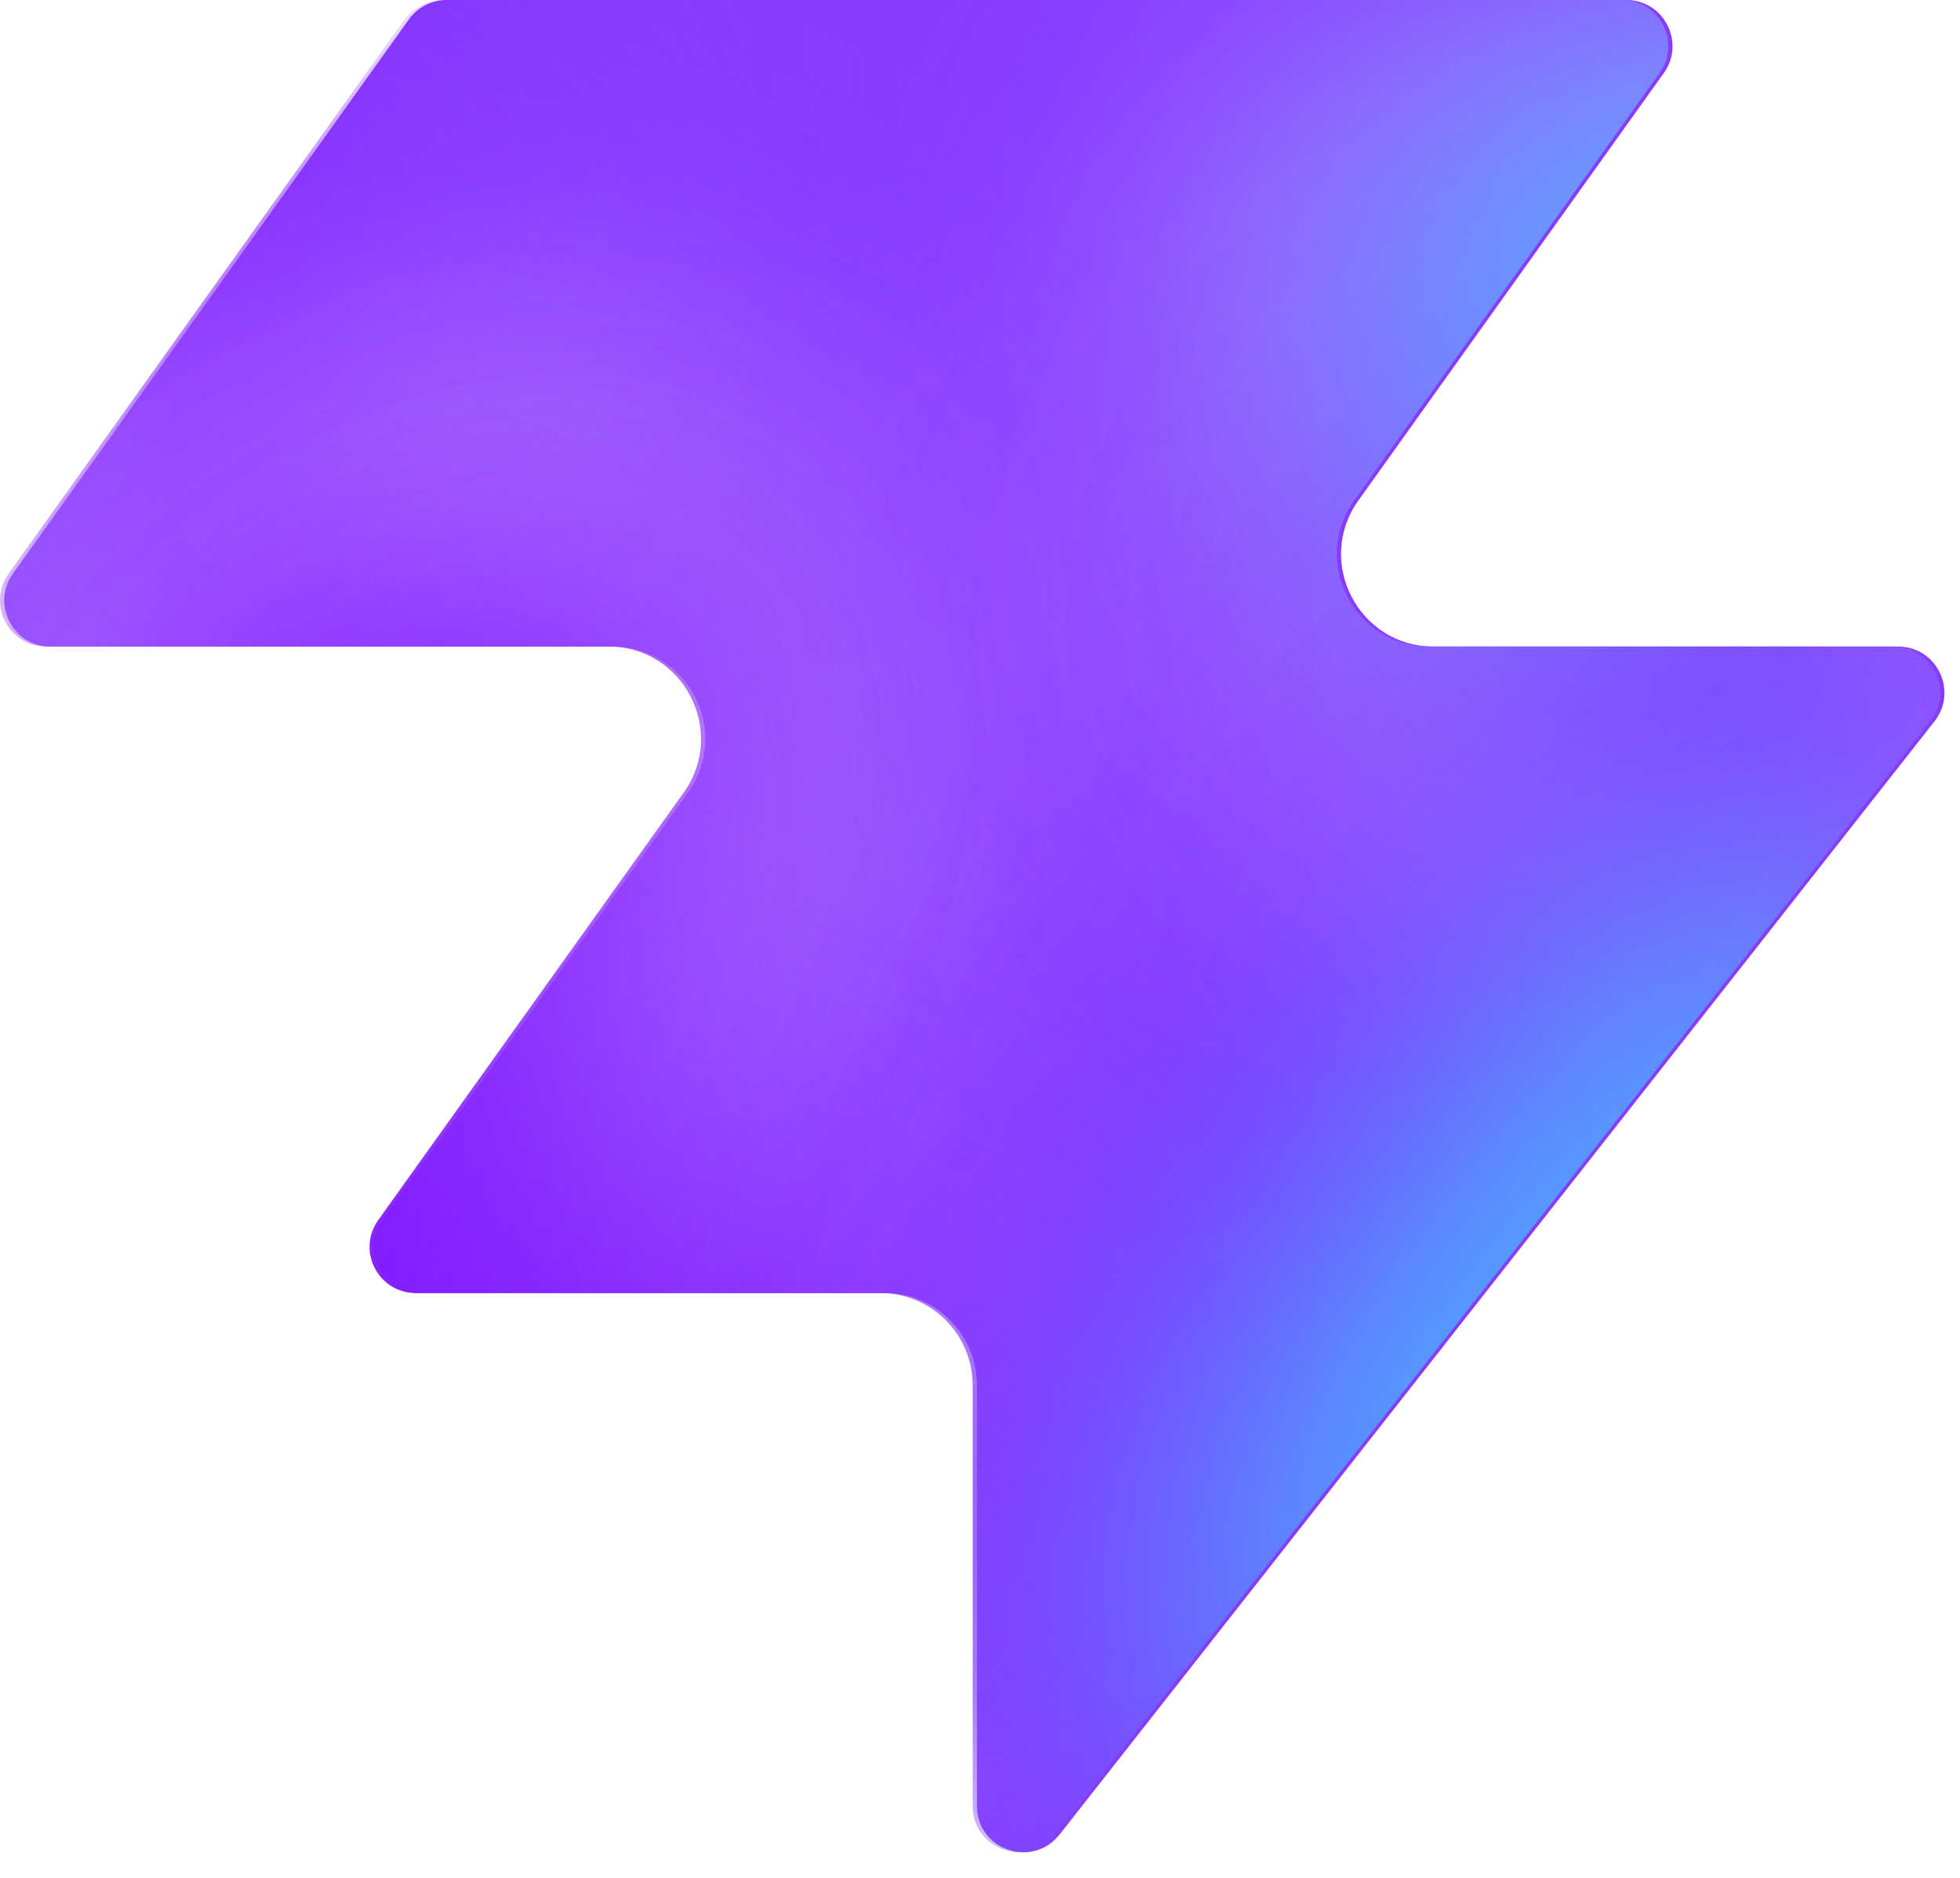
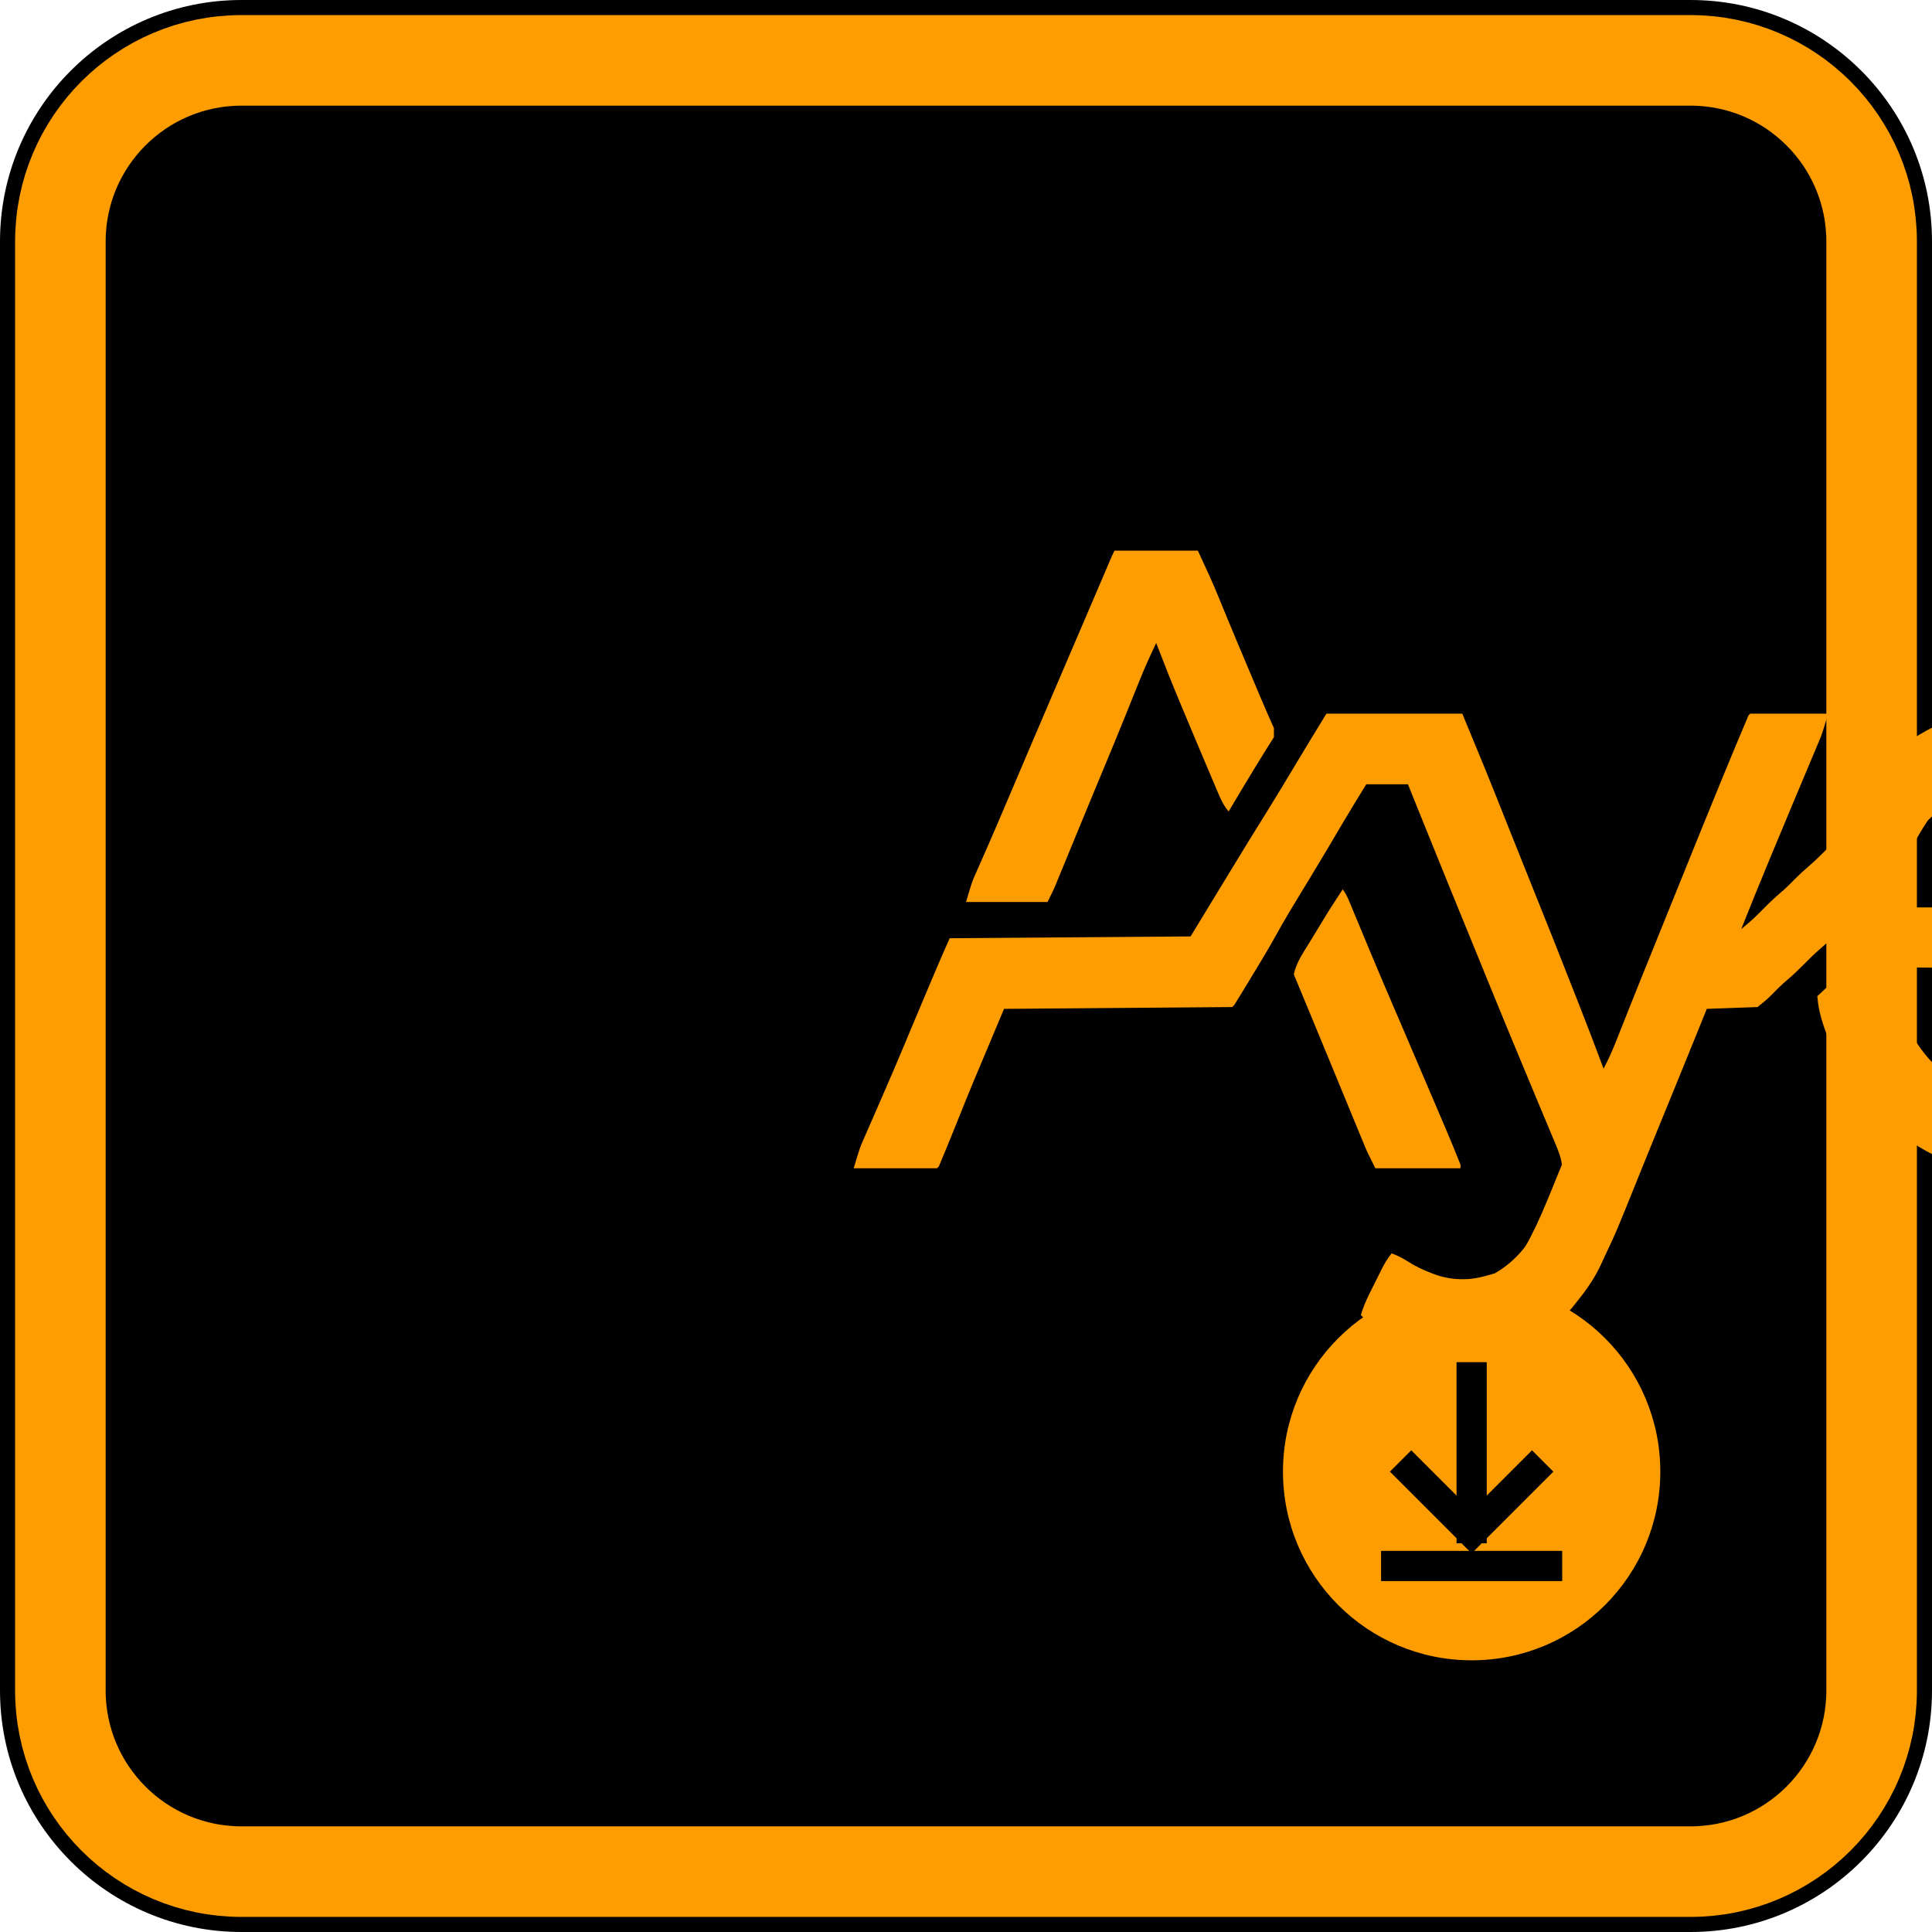
- <svg xmlns="http://www.w3.org/2000/svg" width="48" height="46" fill="none" viewBox="0 0 48 46">
-   <path fill="#863bff" d="M25.946 44.938c-.664.845-2.021.375-2.021-.698V33.937a2.26 2.26 0 0 0-2.262-2.262H10.287c-.92 0-1.456-1.04-.92-1.788l7.48-10.471c1.07-1.497 0-3.578-1.842-3.578H1.237c-.92 0-1.456-1.04-.92-1.788L10.013.474c.214-.297.556-.474.92-.474h28.894c.92 0 1.456 1.04.92 1.788l-7.48 10.471c-1.07 1.498 0 3.579 1.842 3.579h11.377c.943 0 1.473 1.088.89 1.83L25.947 44.94z" style="fill:#863bff;fill:color(display-p3 .525 .23 1);fill-opacity:1" />
-   <mask id="a" width="48" height="46" x="0" y="0" maskUnits="userSpaceOnUse" style="mask-type:alpha">
-     <path fill="#000" d="M25.842 44.938c-.664.844-2.021.375-2.021-.698V33.937a2.26 2.26 0 0 0-2.262-2.262H10.183c-.92 0-1.456-1.04-.92-1.788l7.48-10.471c1.07-1.498 0-3.579-1.842-3.579H1.133c-.92 0-1.456-1.04-.92-1.787L9.91.473c.214-.297.556-.474.92-.474h28.894c.92 0 1.456 1.04.92 1.788l-7.48 10.471c-1.07 1.498 0 3.578 1.842 3.578h11.377c.943 0 1.473 1.088.89 1.832L25.843 44.94z" style="fill:#000;fill-opacity:1" />
-   </mask>
-   <g mask="url(#a)">
-     <g filter="url(#b)">
-       <ellipse cx="5.508" cy="14.704" fill="#ede6ff" rx="5.508" ry="14.704" style="fill:#ede6ff;fill:color(display-p3 .927 .903 1);fill-opacity:1" transform="matrix(.00324 1 1 -.00324 -4.47 31.516)" />
-     </g>
-     <g filter="url(#c)">
-       <ellipse cx="10.399" cy="29.851" fill="#ede6ff" rx="10.399" ry="29.851" style="fill:#ede6ff;fill:color(display-p3 .927 .903 1);fill-opacity:1" transform="matrix(.00324 1 1 -.00324 -39.328 7.883)" />
-     </g>
-     <g filter="url(#d)">
-       <ellipse cx="5.508" cy="30.487" fill="#7e14ff" rx="5.508" ry="30.487" style="fill:#7e14ff;fill:color(display-p3 .492 .077 1);fill-opacity:1" transform="rotate(89.814 -25.913 -14.639)scale(1 -1)" />
-     </g>
-     <g filter="url(#e)">
-       <ellipse cx="5.508" cy="30.599" fill="#7e14ff" rx="5.508" ry="30.599" style="fill:#7e14ff;fill:color(display-p3 .492 .077 1);fill-opacity:1" transform="rotate(89.814 -32.644 -3.334)scale(1 -1)" />
-     </g>
-     <g filter="url(#f)">
-       <ellipse cx="5.508" cy="30.599" fill="#7e14ff" rx="5.508" ry="30.599" style="fill:#7e14ff;fill:color(display-p3 .492 .077 1);fill-opacity:1" transform="matrix(.00324 1 1 -.00324 -34.34 30.47)" />
-     </g>
-     <g filter="url(#g)">
-       <ellipse cx="14.072" cy="22.078" fill="#ede6ff" rx="14.072" ry="22.078" style="fill:#ede6ff;fill:color(display-p3 .927 .903 1);fill-opacity:1" transform="rotate(93.35 24.506 48.493)scale(-1 1)" />
-     </g>
-     <g filter="url(#h)">
-       <ellipse cx="3.47" cy="21.501" fill="#7e14ff" rx="3.47" ry="21.501" style="fill:#7e14ff;fill:color(display-p3 .492 .077 1);fill-opacity:1" transform="rotate(89.009 28.708 47.59)scale(-1 1)" />
-     </g>
-     <g filter="url(#i)">
-       <ellipse cx="3.47" cy="21.501" fill="#7e14ff" rx="3.47" ry="21.501" style="fill:#7e14ff;fill:color(display-p3 .492 .077 1);fill-opacity:1" transform="rotate(89.009 28.708 47.59)scale(-1 1)" />
-     </g>
-     <g filter="url(#j)">
-       <ellipse cx=".387" cy="8.972" fill="#7e14ff" rx="4.407" ry="29.108" style="fill:#7e14ff;fill:color(display-p3 .492 .077 1);fill-opacity:1" transform="rotate(39.51 .387 8.972)" />
-     </g>
-     <g filter="url(#k)">
-       <ellipse cx="47.523" cy="-6.092" fill="#7e14ff" rx="4.407" ry="29.108" style="fill:#7e14ff;fill:color(display-p3 .492 .077 1);fill-opacity:1" transform="rotate(37.892 47.523 -6.092)" />
-     </g>
-     <g filter="url(#l)">
-       <ellipse cx="41.412" cy="6.333" fill="#47bfff" rx="5.971" ry="9.665" style="fill:#47bfff;fill:color(display-p3 .28 .748 1);fill-opacity:1" transform="rotate(37.892 41.412 6.333)" />
-     </g>
-     <g filter="url(#m)">
-       <ellipse cx="-1.879" cy="38.332" fill="#7e14ff" rx="4.407" ry="29.108" style="fill:#7e14ff;fill:color(display-p3 .492 .077 1);fill-opacity:1" transform="rotate(37.892 -1.88 38.332)" />
-     </g>
-     <g filter="url(#n)">
-       <ellipse cx="-1.879" cy="38.332" fill="#7e14ff" rx="4.407" ry="29.108" style="fill:#7e14ff;fill:color(display-p3 .492 .077 1);fill-opacity:1" transform="rotate(37.892 -1.88 38.332)" />
-     </g>
-     <g filter="url(#o)">
-       <ellipse cx="35.651" cy="29.907" fill="#7e14ff" rx="4.407" ry="29.108" style="fill:#7e14ff;fill:color(display-p3 .492 .077 1);fill-opacity:1" transform="rotate(37.892 35.651 29.907)" />
-     </g>
-     <g filter="url(#p)">
-       <ellipse cx="38.418" cy="32.4" fill="#47bfff" rx="5.971" ry="15.297" style="fill:#47bfff;fill:color(display-p3 .28 .748 1);fill-opacity:1" transform="rotate(37.892 38.418 32.4)" />
-     </g>
+ <svg xmlns="http://www.w3.org/2000/svg" viewBox="0 0 512 512" fill="none">
+   <rect width="512" height="512" rx="64" fill="#000000" />
+   <rect x="16" y="16" width="480" height="480" rx="48" stroke="#FE9D01" stroke-width="24" />
+   <g fill="#FE9D01" transform="matrix(0.48 0 0 0.48 76 60)">
+     <path d="M0 0 C15.18 0 30.36 0 46 0 C50.03 8.635 54.001 17.147 57.572 25.956 C58.745 28.846 59.933 31.73 61.121 34.615 C61.329 35.119 61.537 35.624 61.745 36.129 C65.781 45.938 69.913 55.707 74.04 65.477 C74.782 67.232 75.522 68.988 76.263 70.743 C77.275 73.143 78.288 75.541 79.302 77.94 C79.676 78.826 80.05 79.712 80.424 80.598 C82.884 86.428 85.41 92.226 88 98 C88 99.65 88 101.3 88 103 C87.776 103.354 87.551 103.708 87.32 104.072 C86.189 105.858 85.062 107.647 83.938 109.438 C83.832 109.606 83.726 109.775 83.616 109.949 C78.936 117.405 74.398 124.947 69.875 132.5 C69.832 132.571 69.832 132.571 69.616 132.932 C67.408 136.62 65.203 140.309 63 144 C60.314 140.887 58.739 137.477 57.159 133.709 C56.804 132.864 56.442 132.021 56.08 131.178 C55.375 129.529 54.676 127.879 53.979 126.227 C53.409 124.876 52.837 123.526 52.263 122.177 C52.18 121.983 52.098 121.79 52.013 121.59 C51.846 121.196 51.678 120.803 51.511 120.409 C49.504 115.692 47.512 110.968 45.523 106.243 C45.09 105.214 44.657 104.186 44.224 103.157 C42.046 97.988 39.875 92.816 37.712 87.641 C37.245 86.523 36.778 85.406 36.31 84.289 C31.692 73.262 27.286 62.161 23 51 C19.706 57.894 16.589 64.837 13.73 71.922 C13.661 72.094 13.591 72.266 13.52 72.444 C12.714 74.443 11.912 76.443 11.111 78.444 C9.564 82.312 8.003 86.174 6.442 90.036 C6.183 90.678 5.924 91.319 5.665 91.961 C1.754 101.645 -2.24 111.294 -6.25 120.938 C-6.424 121.357 -6.599 121.776 -6.773 122.195 C-7.122 123.036 -7.472 123.877 -7.822 124.717 C-8.622 126.642 -9.422 128.566 -10.222 130.491 C-10.492 131.141 -10.763 131.792 -11.034 132.442 C-13.881 139.29 -16.711 146.144 -19.534 153.002 C-20.192 154.6 -20.85 156.199 -21.508 157.797 C-21.834 158.589 -22.161 159.381 -22.487 160.173 C-22.703 160.698 -22.919 161.223 -23.136 161.748 C-24.403 164.826 -25.67 167.905 -26.934 170.984 C-27.725 172.91 -28.517 174.835 -29.311 176.759 C-29.769 177.871 -30.226 178.982 -30.681 180.094 C-31.102 181.122 -31.525 182.149 -31.95 183.176 C-32.101 183.543 -32.251 183.91 -32.401 184.278 C-33.763 187.621 -35.376 190.752 -37 194 C-51.85 194 -66.7 194 -82 194 C-78.561 182.537 -78.561 182.537 -76.672 178.359 C-76.448 177.851 -76.224 177.342 -76.002 176.833 C-75.516 175.726 -75.027 174.621 -74.535 173.516 C-73.25 170.629 -71.986 167.732 -70.721 164.836 C-70.401 164.105 -70.082 163.375 -69.762 162.645 C-66.685 155.615 -63.666 148.561 -60.66 141.5 C-60.543 141.225 -60.426 140.95 -60.305 140.667 C-58.847 137.241 -57.391 133.815 -55.934 130.389 C-53.672 125.066 -51.406 119.744 -49.141 114.422 C-48.766 113.539 -48.39 112.656 -48.014 111.772 C-43.38 100.883 -38.728 90.001 -34.062 79.125 C-34.019 79.024 -34.019 79.024 -33.8 78.512 C-32.28 74.969 -30.759 71.425 -29.239 67.882 C-26.104 60.577 -22.974 53.271 -19.845 45.964 C-18.869 43.685 -17.893 41.406 -16.917 39.127 C-16.848 38.966 -16.78 38.806 -16.709 38.64 C-16.084 37.181 -15.458 35.721 -14.833 34.262 C-14.418 33.292 -14.003 32.322 -13.587 31.352 C-13.519 31.193 -13.451 31.033 -13.38 30.869 C-12.286 28.314 -11.193 25.76 -10.099 23.205 C-9.001 20.641 -7.903 18.077 -6.804 15.512 C-6.204 14.11 -5.603 12.707 -5.003 11.304 C-4.448 10.009 -3.893 8.713 -3.338 7.418 C-3.136 6.947 -2.935 6.477 -2.734 6.006 C-2.46 5.365 -2.185 4.724 -1.91 4.084 C-1.832 3.9 -1.754 3.717 -1.673 3.528 C-1.156 2.325 -0.588 1.176 0 0 Z " transform="translate(457,179)" />
+     <path d="M0 0 C0.31 0.082 0.62 0.165 0.939 0.25 C12.59 3.369 24.268 8.283 34.254 15.129 C37.035 17.082 39.678 19.199 42.275 21.389 C43.014 22.011 43.756 22.628 44.499 23.245 C54.923 31.965 63.438 42.139 70.292 53.884 C78.359 67.864 82.917 83.252 85.74 99.074 C86.899 105.681 87.807 112.289 88 119 C88.004 119.112 88.004 119.112 88.023 119.677 C88.046 120.365 88.067 121.054 88.086 121.742 C88.092 121.938 88.098 122.133 88.104 122.335 C88.213 127.023 87.906 131.677 87.492 136.344 C87.444 136.897 87.397 137.45 87.349 138.003 C87.235 139.335 87.118 140.668 87 142 C75.83 142.212 64.659 142.393 53.488 142.553 C52.815 142.562 52.143 142.572 51.47 142.582 C26.648 142.939 1.831 143.052 -59.187 142.567 C-59.856 142.561 -60.526 142.554 -61.195 142.548 C-78.464 142.382 -95.732 142.199 -113 142 C-112.394 144.626 -111.783 147.251 -111.167 149.874 C-110.881 151.093 -110.597 152.313 -110.315 153.533 C-108.577 161.07 -106.562 168.09 -103 175 C-102.877 175.243 -102.754 175.485 -102.628 175.735 C-98.695 183.485 -93.996 190.439 -87.64 196.411 C-79.536 203.864 -70.072 209.341 -59.965 213.602 C-49.908 217.78 -38.914 219.438 -28.081 219.959 C-16.939 220.423 -5.683 218.47 4.911 215.108 C15.072 211.836 24.905 207.181 33.42 200.679 C38.917 196.392 43.778 191.544 48 186 C54.871 189.435 60.351 196.142 65.668 201.698 C66.864 202.966 68.034 204.255 69.188 205.562 C69.323 205.714 69.459 205.865 69.599 206.021 C71.515 208.164 72.824 210.38 74 213 C71.733 215.727 69.385 218.377 67 221 C66.897 221.114 66.897 221.114 66.376 221.689 C57.827 231.082 48.46 238.58 37.2 244.52 C23.341 251.746 8.375 255.649 -7 258 C-7.46 258.073 -7.919 258.145 -8.379 258.218 C-24.46 260.701 -41.832 259.258 -57.728 256.156 C-71.355 253.433 -84.99 248.38 -96.885 241.174 C-108.446 234.083 -119.45 224.928 -127.951 214.333 C-137.373 202.415 -144.393 189.473 -149.242 175.078 C-149.371 174.697 -149.5 174.317 -149.63 173.936 C-151.43 168.655 -152.525 163.565 -153 158 C-152.83 157.842 -152.66 157.685 -152.484 157.522 C-150.321 155.517 -148.16 153.509 -146 151.5 C-145.914 151.42 -145.914 151.42 -145.477 151.014 C-141.442 147.259 -137.418 143.504 -133.562 139.562 C-130.983 136.925 -128.302 134.468 -125.498 132.071 C-122.695 129.671 -120.085 127.128 -117.503 124.493 C-114.749 121.687 -111.881 119.058 -108.877 116.521 C-106.075 114.136 -103.637 111.637 -101 109 C-52.82 109 -4.64 109 45 109 C38.298 79.51 38.298 79.51 31.962 69.631 C27.971 63.581 22.959 58.258 18 53 C8.128 46.353 -1.658 39.981 -13.361 37.067 C-23.261 34.752 -33.975 34.396 -44.062 35.562 C-53.663 36.778 -62.632 40.256 -71.25 44.562 C-79.267 48.711 -85.635 54.708 -92 61 C-98.361 70.601 -103.446 80.439 -108 91 C-111.542 94.651 -115.137 98.189 -119 101.5 C-121.61 103.737 -124.098 106.041 -126.5 108.5 C-128.862 110.918 -131.305 113.18 -133.875 115.375 C-136.892 117.953 -139.719 120.669 -142.5 123.5 C-145.22 126.269 -147.98 128.924 -150.938 131.438 C-154.352 134.34 -157.501 137.461 -160.643 140.653 C-163.531 143.583 -166.478 146.374 -169.611 149.038 C-172.61 151.592 -175.395 154.321 -178.124 157.161 C-180.625 159.731 -183.133 161.706 -186 164 C-195.24 164.33 -204.48 164.66 -214 165 C-214.874 167.16 -215.748 169.321 -216.648 171.547 C-217.238 173.004 -217.828 174.461 -218.418 175.918 C-218.494 176.107 -218.571 176.295 -218.65 176.49 C-219.225 177.91 -219.8 179.33 -220.375 180.75 C-220.416 180.852 -220.416 180.852 -220.625 181.366 C-224.892 191.902 -229.171 202.433 -233.477 212.953 C-233.569 213.18 -233.662 213.407 -233.758 213.64 C-235.551 218.023 -237.346 222.404 -239.142 226.786 C-240.281 229.565 -241.42 232.345 -242.559 235.125 C-242.652 235.353 -242.745 235.581 -242.841 235.815 C-245.55 242.431 -248.239 249.054 -250.908 255.686 C-263.961 288.118 -263.961 288.118 -270.342 301.6 C-270.971 302.932 -271.579 304.272 -272.186 305.613 C-275.671 313.284 -280.194 319.812 -285.483 326.355 C-285.96 326.95 -286.429 327.551 -286.894 328.156 C-291.661 334.354 -297.56 339.28 -304.151 343.471 C-311.824 348.283 -320.055 351.404 -328.889 353.309 C-339.538 355.547 -349.862 355.735 -360.639 354.224 C-370.25 352.835 -379.883 350.327 -388.497 345.735 C-394.298 342.562 -400.568 338.95 -405 334 C-403.752 329.912 -402.209 326.117 -400.285 322.305 C-400.026 321.785 -399.767 321.265 -399.508 320.745 C-398.97 319.666 -398.43 318.589 -397.887 317.513 C-397.198 316.147 -396.516 314.777 -395.837 313.405 C-395.305 312.335 -394.77 311.266 -394.233 310.198 C-393.98 309.694 -393.729 309.19 -393.478 308.684 C-391.919 305.542 -390.215 302.725 -388 300 C-384.782 301.185 -381.962 302.556 -379.092 304.43 C-375.006 307.07 -370.787 309.071 -366.25 310.812 C-365.982 310.917 -365.714 311.022 -365.438 311.13 C-360.477 313.055 -355.498 314.121 -350.169 314.24 C-349.738 314.245 -349.306 314.248 -348.875 314.25 C-348.649 314.252 -348.423 314.255 -348.19 314.257 C-342.253 314.28 -336.651 312.679 -331 311 C-324.787 307.375 -320.044 303.284 -315.434 297.758 C-313.456 295.356 -312.166 292.573 -310.75 289.812 C-310.665 289.647 -310.581 289.482 -310.493 289.312 C-306.367 281.243 -302.936 272.878 -299.5 264.5 C-299.432 264.334 -299.363 264.167 -299.293 263.996 C-297.518 259.668 -295.753 255.336 -294 251 C-294.576 246.573 -296.253 242.635 -297.976 238.56 C-298.393 237.57 -298.805 236.578 -299.218 235.586 C-299.932 233.871 -300.649 232.157 -301.369 230.444 C-302.419 227.945 -303.463 225.444 -304.506 222.942 C-306.098 219.125 -307.691 215.309 -309.287 211.494 C-312.897 202.862 -316.483 194.22 -320.066 185.577 C-320.698 184.052 -321.331 182.526 -321.963 181.001 C-326.582 169.866 -331.177 158.721 -335.711 147.551 C-336.152 146.464 -336.594 145.376 -337.035 144.289 C-337.147 144.013 -337.259 143.737 -337.375 143.453 C-339.462 138.313 -341.564 133.178 -343.668 128.045 C-352.378 106.803 -361.034 85.54 -369.625 64.25 C-369.684 64.103 -369.684 64.103 -369.983 63.362 C-370.805 61.327 -371.626 59.291 -372.447 57.256 C-372.55 57.001 -372.652 56.746 -372.758 56.484 C-374.84 51.323 -376.92 46.161 -379 41 C-386.59 41 -394.18 41 -402 41 C-406.168 47.732 -410.308 54.472 -414.34 61.285 C-414.431 61.44 -414.523 61.594 -414.617 61.753 C-415.663 63.521 -416.708 65.289 -417.753 67.057 C-419.817 70.552 -421.886 74.045 -423.957 77.535 C-424.062 77.712 -424.167 77.889 -424.275 78.072 C-427.387 83.315 -430.526 88.54 -433.699 93.746 C-433.793 93.9 -433.887 94.054 -433.983 94.212 C-435.182 96.18 -436.383 98.146 -437.583 100.113 C-442.376 107.962 -447.124 115.82 -451.57 123.872 C-456.355 132.535 -461.518 140.979 -466.657 149.436 C-466.992 149.987 -467.327 150.538 -467.661 151.089 C-468.828 153.009 -469.997 154.928 -471.171 156.844 C-471.512 157.4 -471.852 157.957 -472.192 158.514 C-472.651 159.264 -473.112 160.013 -473.574 160.762 C-473.64 160.87 -473.64 160.87 -473.973 161.415 C-474.095 161.612 -474.217 161.808 -474.343 162.01 C-474.394 162.095 -474.394 162.095 -474.657 162.521 C-475 163 -475 163 -476 164 C-496.79 164.165 -496.79 164.165 -602 165 C-620.421 208.751 -620.421 208.751 -625.761 222.062 C-626.955 225.039 -628.157 228.014 -629.357 230.989 C-629.643 231.699 -629.93 232.41 -630.216 233.12 C-632.759 239.435 -635.359 245.725 -638 252 C-638.33 252.33 -638.66 252.66 -639 253 C-654.18 253 -669.36 253 -685 253 C-681.503 241.345 -681.503 241.345 -679.095 235.95 C-678.917 235.546 -678.738 235.142 -678.56 234.738 C-678.469 234.533 -678.379 234.329 -678.286 234.119 C-677.803 233.024 -677.327 231.925 -676.85 230.827 C-676.036 228.955 -675.218 227.084 -674.397 225.215 C-673.103 222.265 -671.817 219.311 -670.532 216.356 C-670.425 216.109 -670.318 215.862 -670.207 215.607 C-669.665 214.361 -669.124 213.114 -668.582 211.867 C-668.15 210.872 -667.717 209.877 -667.284 208.881 C-663.648 200.524 -660.076 192.141 -656.569 183.729 C-655.934 182.205 -655.299 180.682 -654.663 179.159 C-654.537 178.858 -654.412 178.557 -654.282 178.247 C-654.029 177.639 -653.775 177.031 -653.521 176.423 C-653.268 175.817 -653.015 175.211 -652.763 174.606 C-649.581 166.98 -646.359 159.371 -643.133 151.764 C-642.601 150.511 -642.07 149.258 -641.539 148.004 C-640.894 146.482 -640.249 144.96 -639.603 143.438 C-639.275 142.666 -638.947 141.893 -638.62 141.12 C-636.474 136.052 -634.236 131.031 -632 126 C-588.11 125.67 -544.22 125.34 -499 125 C-484.43 101.064 -484.43 101.064 -479.199 92.462 C-470.608 78.338 -470.608 78.338 -466.938 72.375 C-466.788 72.133 -466.639 71.89 -466.485 71.64 C-464.637 68.639 -462.779 65.644 -460.916 62.651 C-459.589 60.518 -458.263 58.384 -456.938 56.25 C-456.801 56.03 -456.665 55.811 -456.524 55.584 C-451.14 46.911 -445.87 38.172 -440.64 29.405 C-435.16 20.228 -429.576 11.124 -424 2 C-399.25 2 -374.5 2 -349 2 C-335.116 35.554 -335.116 35.554 -329.775 48.986 C-328.685 51.726 -327.593 54.465 -326.5 57.203 C-326.106 58.19 -325.713 59.177 -325.319 60.163 C-325.269 60.288 -325.269 60.288 -325.019 60.916 C-324.41 62.441 -323.802 63.967 -323.193 65.493 C-320.104 73.242 -317.003 80.987 -313.897 88.731 C-298.437 127.275 -298.437 127.275 -285.158 161.027 C-284.878 161.742 -284.598 162.457 -284.318 163.172 C-279.786 174.747 -275.324 186.345 -271 198 C-268.428 193.185 -266.237 188.286 -264.215 183.215 C-264.152 183.058 -264.089 182.9 -264.025 182.738 C-263.209 180.69 -262.399 178.641 -261.59 176.59 C-260.766 174.502 -259.936 172.415 -259.106 170.329 C-259.028 170.133 -258.95 169.936 -258.869 169.733 C-258.466 168.72 -258.063 167.707 -257.659 166.693 C-257.327 165.859 -256.995 165.024 -256.663 164.19 C-252.62 154.02 -248.518 143.875 -244.412 133.731 C-243.81 132.243 -243.207 130.755 -242.605 129.267 C-242.505 129.019 -242.405 128.772 -242.302 128.517 C-242.099 128.016 -241.897 127.516 -241.694 127.015 C-241.185 125.756 -240.675 124.498 -240.166 123.239 C-240.065 122.989 -239.964 122.739 -239.859 122.481 C-239.244 120.96 -238.628 119.44 -238.013 117.919 C-235.248 111.089 -232.488 104.257 -229.731 97.424 C-222.132 78.59 -214.52 59.763 -206.814 40.973 C-206.405 39.977 -205.997 38.981 -205.589 37.985 C-200.799 26.292 -195.921 14.638 -191 3 C-190.67 2.67 -190.34 2.34 -190 2 C-175.81 2 -161.62 2 -147 2 C-150.448 13.494 -150.448 13.494 -151.907 16.891 C-152.077 17.299 -152.248 17.708 -152.418 18.117 C-152.869 19.2 -153.326 20.28 -153.784 21.36 C-154.281 22.533 -154.772 23.709 -155.263 24.885 C-156.107 26.9 -156.954 28.915 -157.803 30.928 C-159.146 34.11 -160.481 37.295 -161.815 40.481 C-162.27 41.568 -162.726 42.654 -163.181 43.741 C-163.294 44.011 -163.407 44.28 -163.523 44.559 C-164.328 46.478 -165.133 48.397 -165.938 50.316 C-169.953 59.878 -173.942 69.45 -177.914 79.03 C-178.699 80.923 -179.485 82.816 -180.272 84.708 C-185.287 96.763 -190.178 108.866 -195 121 C-194.049 120.193 -193.1 119.385 -192.152 118.575 C-191.83 118.301 -191.508 118.028 -191.186 117.754 C-188.545 115.512 -186.068 113.164 -183.656 110.674 C-180.36 107.276 -176.99 104.027 -173.386 100.959 C-170.617 98.598 -168.047 96.089 -165.5 93.49 C-162.92 90.862 -160.239 88.406 -157.441 86.012 C-153.768 82.865 -150.367 79.47 -147 76 C-146.935 75.835 -146.869 75.67 -146.802 75.5 C-141.685 62.683 -135.609 50.027 -126.348 39.638 C-125.064 38.228 -123.746 36.852 -122.414 35.487 C-121.229 34.266 -120.185 33.004 -119.161 31.644 C-114.453 25.446 -107.598 20.596 -101.139 16.38 C-89.991 9.233 -77.741 3.381 -64.858 0.213 C-63.992 -0.002 -63.128 -0.227 -62.265 -0.453 C-42.775 -5.443 -19.411 -5.3 0 0 Z " transform="translate(998,267)" />
+     <path d="M0 0 C1.514 2.099 2.617 4.227 3.594 6.621 C3.742 6.978 3.891 7.335 4.04 7.692 C4.361 8.462 4.68 9.232 4.997 10.003 C5.512 11.254 6.032 12.503 6.552 13.753 C7.307 15.566 8.06 17.381 8.812 19.195 C10.746 23.865 12.693 28.529 14.64 33.193 C14.959 33.957 15.277 34.721 15.596 35.485 C19.809 45.578 24.097 55.637 28.418 65.685 C28.868 66.733 29.319 67.782 29.77 68.831 C29.859 69.04 29.949 69.249 30.042 69.464 C30.971 71.626 31.899 73.787 32.828 75.949 C33.114 76.614 33.399 77.279 33.685 77.944 C38.885 90.046 44.051 102.161 49.214 114.277 C50.109 116.375 51.003 118.473 51.899 120.571 C52.994 123.137 54.088 125.705 55.182 128.272 C55.743 129.588 56.303 130.905 56.865 132.22 C59.666 138.779 62.384 145.365 65 152 C65 152.66 65 153.32 65 154 C49.49 154 33.98 154 18 154 C13.401 144.802 13.401 144.802 11.914 141.164 C11.735 140.732 11.555 140.3 11.376 139.868 C10.891 138.702 10.41 137.534 9.93 136.365 C9.398 135.074 8.863 133.784 8.328 132.494 C7.009 129.307 5.695 126.117 4.381 122.927 C3.997 121.993 3.613 121.06 3.229 120.127 C3.164 119.971 3.1 119.815 3.034 119.654 C2.903 119.336 2.772 119.019 2.641 118.702 C0.545 113.612 -1.551 108.521 -3.645 103.43 C-8.865 90.736 -14.116 78.053 -19.375 65.375 C-19.471 65.144 -19.567 64.912 -19.666 64.674 C-22.11 58.782 -24.555 52.891 -27 47 C-25.646 40.228 -21.621 34.748 -18.062 28.875 C-17.965 28.715 -17.868 28.554 -17.768 28.389 C-8.146 12.507 -8.146 12.507 -3.438 5.25 C-3.344 5.107 -3.251 4.963 -3.155 4.815 C-2.11 3.206 -1.059 1.6 0 0 Z " transform="translate(583,366)" />
  </g>
-   <defs>
-     <filter id="b" width="60.045" height="41.654" x="-19.77" y="16.149" color-interpolation-filters="sRGB" filterUnits="userSpaceOnUse">
-       <feFlood flood-opacity="0" result="BackgroundImageFix" />
-       <feBlend in="SourceGraphic" in2="BackgroundImageFix" result="shape" />
-       <feGaussianBlur result="effect1_foregroundBlur_2002_17158" stdDeviation="7.659" />
-     </filter>
-     <filter id="c" width="90.34" height="51.437" x="-54.613" y="-7.533" color-interpolation-filters="sRGB" filterUnits="userSpaceOnUse">
-       <feFlood flood-opacity="0" result="BackgroundImageFix" />
-       <feBlend in="SourceGraphic" in2="BackgroundImageFix" result="shape" />
-       <feGaussianBlur result="effect1_foregroundBlur_2002_17158" stdDeviation="7.659" />
-     </filter>
-     <filter id="d" width="79.355" height="29.4" x="-49.64" y="2.03" color-interpolation-filters="sRGB" filterUnits="userSpaceOnUse">
-       <feFlood flood-opacity="0" result="BackgroundImageFix" />
-       <feBlend in="SourceGraphic" in2="BackgroundImageFix" result="shape" />
-       <feGaussianBlur result="effect1_foregroundBlur_2002_17158" stdDeviation="4.596" />
-     </filter>
-     <filter id="e" width="79.579" height="29.4" x="-45.045" y="20.029" color-interpolation-filters="sRGB" filterUnits="userSpaceOnUse">
-       <feFlood flood-opacity="0" result="BackgroundImageFix" />
-       <feBlend in="SourceGraphic" in2="BackgroundImageFix" result="shape" />
-       <feGaussianBlur result="effect1_foregroundBlur_2002_17158" stdDeviation="4.596" />
-     </filter>
-     <filter id="f" width="79.579" height="29.4" x="-43.513" y="21.178" color-interpolation-filters="sRGB" filterUnits="userSpaceOnUse">
-       <feFlood flood-opacity="0" result="BackgroundImageFix" />
-       <feBlend in="SourceGraphic" in2="BackgroundImageFix" result="shape" />
-       <feGaussianBlur result="effect1_foregroundBlur_2002_17158" stdDeviation="4.596" />
-     </filter>
-     <filter id="g" width="74.749" height="58.852" x="15.756" y="-17.901" color-interpolation-filters="sRGB" filterUnits="userSpaceOnUse">
-       <feFlood flood-opacity="0" result="BackgroundImageFix" />
-       <feBlend in="SourceGraphic" in2="BackgroundImageFix" result="shape" />
-       <feGaussianBlur result="effect1_foregroundBlur_2002_17158" stdDeviation="7.659" />
-     </filter>
-     <filter id="h" width="61.377" height="25.362" x="23.548" y="2.284" color-interpolation-filters="sRGB" filterUnits="userSpaceOnUse">
-       <feFlood flood-opacity="0" result="BackgroundImageFix" />
-       <feBlend in="SourceGraphic" in2="BackgroundImageFix" result="shape" />
-       <feGaussianBlur result="effect1_foregroundBlur_2002_17158" stdDeviation="4.596" />
-     </filter>
-     <filter id="i" width="61.377" height="25.362" x="23.548" y="2.284" color-interpolation-filters="sRGB" filterUnits="userSpaceOnUse">
-       <feFlood flood-opacity="0" result="BackgroundImageFix" />
-       <feBlend in="SourceGraphic" in2="BackgroundImageFix" result="shape" />
-       <feGaussianBlur result="effect1_foregroundBlur_2002_17158" stdDeviation="4.596" />
-     </filter>
-     <filter id="j" width="56.045" height="63.649" x="-27.636" y="-22.853" color-interpolation-filters="sRGB" filterUnits="userSpaceOnUse">
-       <feFlood flood-opacity="0" result="BackgroundImageFix" />
-       <feBlend in="SourceGraphic" in2="BackgroundImageFix" result="shape" />
-       <feGaussianBlur result="effect1_foregroundBlur_2002_17158" stdDeviation="4.596" />
-     </filter>
-     <filter id="k" width="54.814" height="64.646" x="20.116" y="-38.415" color-interpolation-filters="sRGB" filterUnits="userSpaceOnUse">
-       <feFlood flood-opacity="0" result="BackgroundImageFix" />
-       <feBlend in="SourceGraphic" in2="BackgroundImageFix" result="shape" />
-       <feGaussianBlur result="effect1_foregroundBlur_2002_17158" stdDeviation="4.596" />
-     </filter>
-     <filter id="l" width="33.541" height="35.313" x="24.641" y="-11.323" color-interpolation-filters="sRGB" filterUnits="userSpaceOnUse">
-       <feFlood flood-opacity="0" result="BackgroundImageFix" />
-       <feBlend in="SourceGraphic" in2="BackgroundImageFix" result="shape" />
-       <feGaussianBlur result="effect1_foregroundBlur_2002_17158" stdDeviation="4.596" />
-     </filter>
-     <filter id="m" width="54.814" height="64.646" x="-29.286" y="6.009" color-interpolation-filters="sRGB" filterUnits="userSpaceOnUse">
-       <feFlood flood-opacity="0" result="BackgroundImageFix" />
-       <feBlend in="SourceGraphic" in2="BackgroundImageFix" result="shape" />
-       <feGaussianBlur result="effect1_foregroundBlur_2002_17158" stdDeviation="4.596" />
-     </filter>
-     <filter id="n" width="54.814" height="64.646" x="-29.286" y="6.009" color-interpolation-filters="sRGB" filterUnits="userSpaceOnUse">
-       <feFlood flood-opacity="0" result="BackgroundImageFix" />
-       <feBlend in="SourceGraphic" in2="BackgroundImageFix" result="shape" />
-       <feGaussianBlur result="effect1_foregroundBlur_2002_17158" stdDeviation="4.596" />
-     </filter>
-     <filter id="o" width="54.814" height="64.646" x="8.244" y="-2.416" color-interpolation-filters="sRGB" filterUnits="userSpaceOnUse">
-       <feFlood flood-opacity="0" result="BackgroundImageFix" />
-       <feBlend in="SourceGraphic" in2="BackgroundImageFix" result="shape" />
-       <feGaussianBlur result="effect1_foregroundBlur_2002_17158" stdDeviation="4.596" />
-     </filter>
-     <filter id="p" width="39.409" height="43.623" x="18.713" y="10.588" color-interpolation-filters="sRGB" filterUnits="userSpaceOnUse">
-       <feFlood flood-opacity="0" result="BackgroundImageFix" />
-       <feBlend in="SourceGraphic" in2="BackgroundImageFix" result="shape" />
-       <feGaussianBlur result="effect1_foregroundBlur_2002_17158" stdDeviation="4.596" />
-     </filter>
-   </defs>
+   <g transform="translate(340, 340)">
+     <circle cx="50" cy="50" r="50" fill="#FE9D01" />
+     <path d="M50 25 L50 65 M34 50 L50 66 L66 50" stroke="#000000" stroke-width="8" stroke-linecap="square" stroke-linejoin="miter" />
+     <path d="M30 75 L70 75" stroke="#000000" stroke-width="8" stroke-linecap="square" />
+   </g>
</svg>
